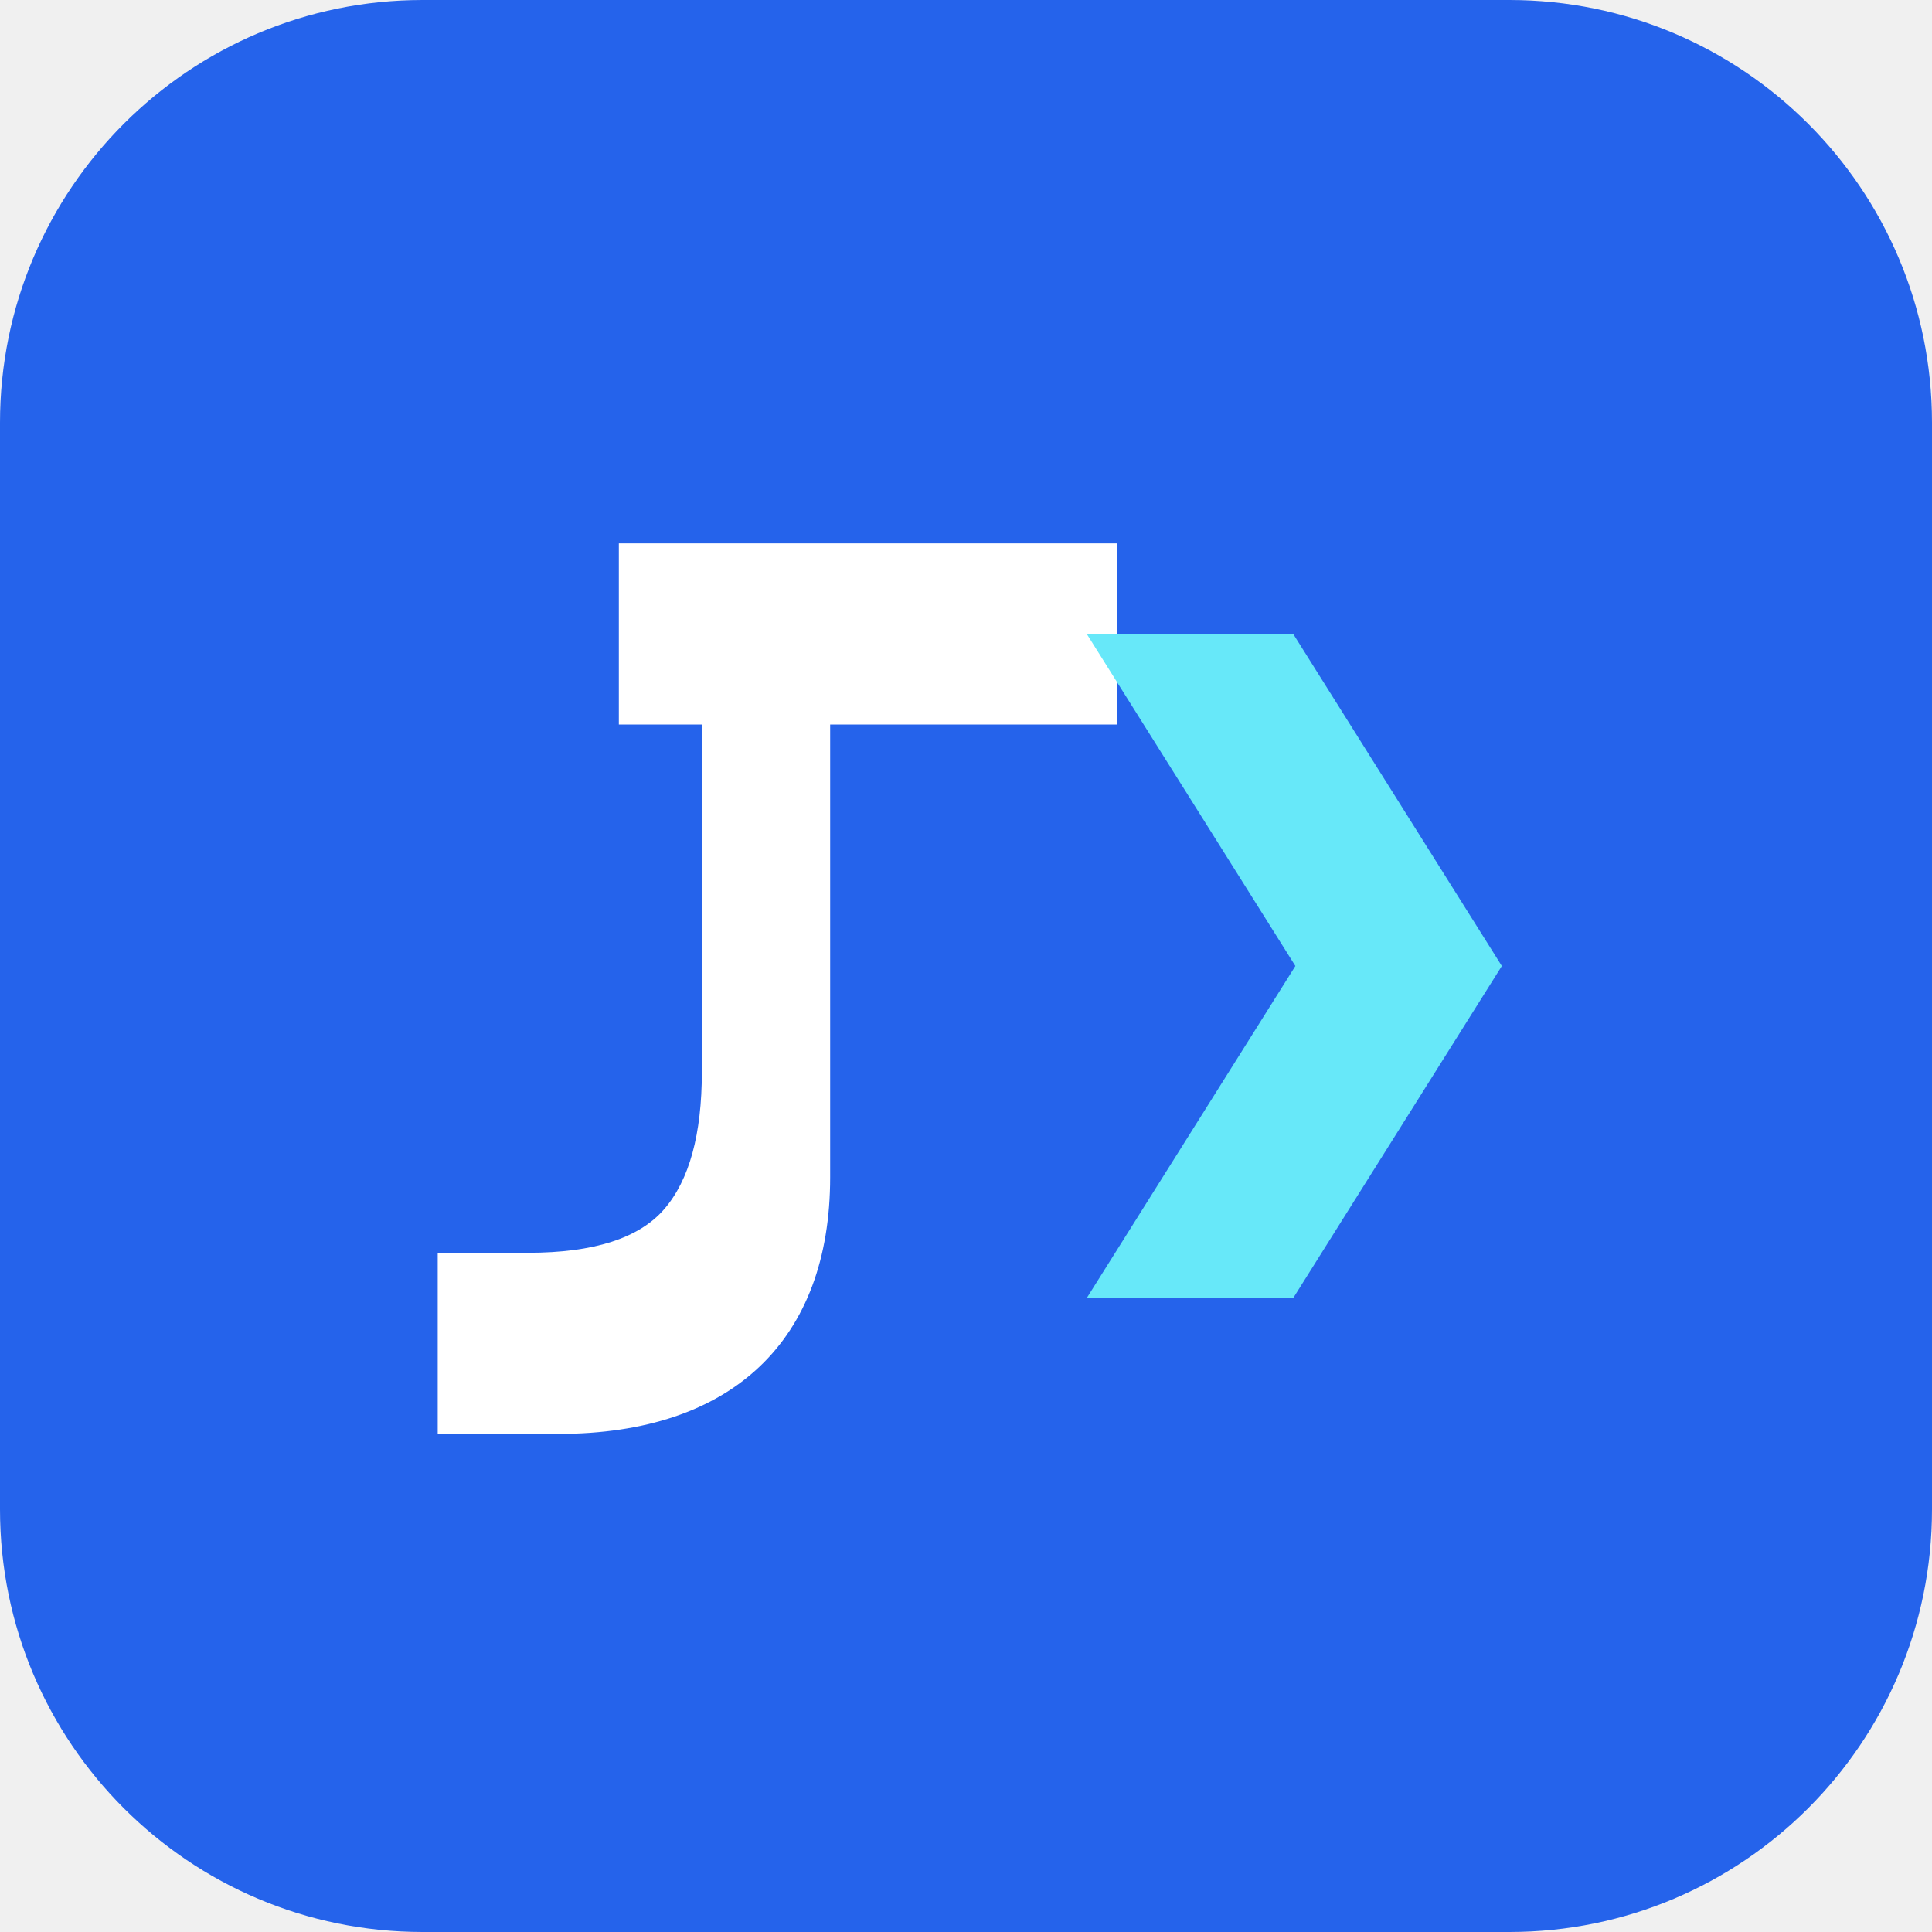
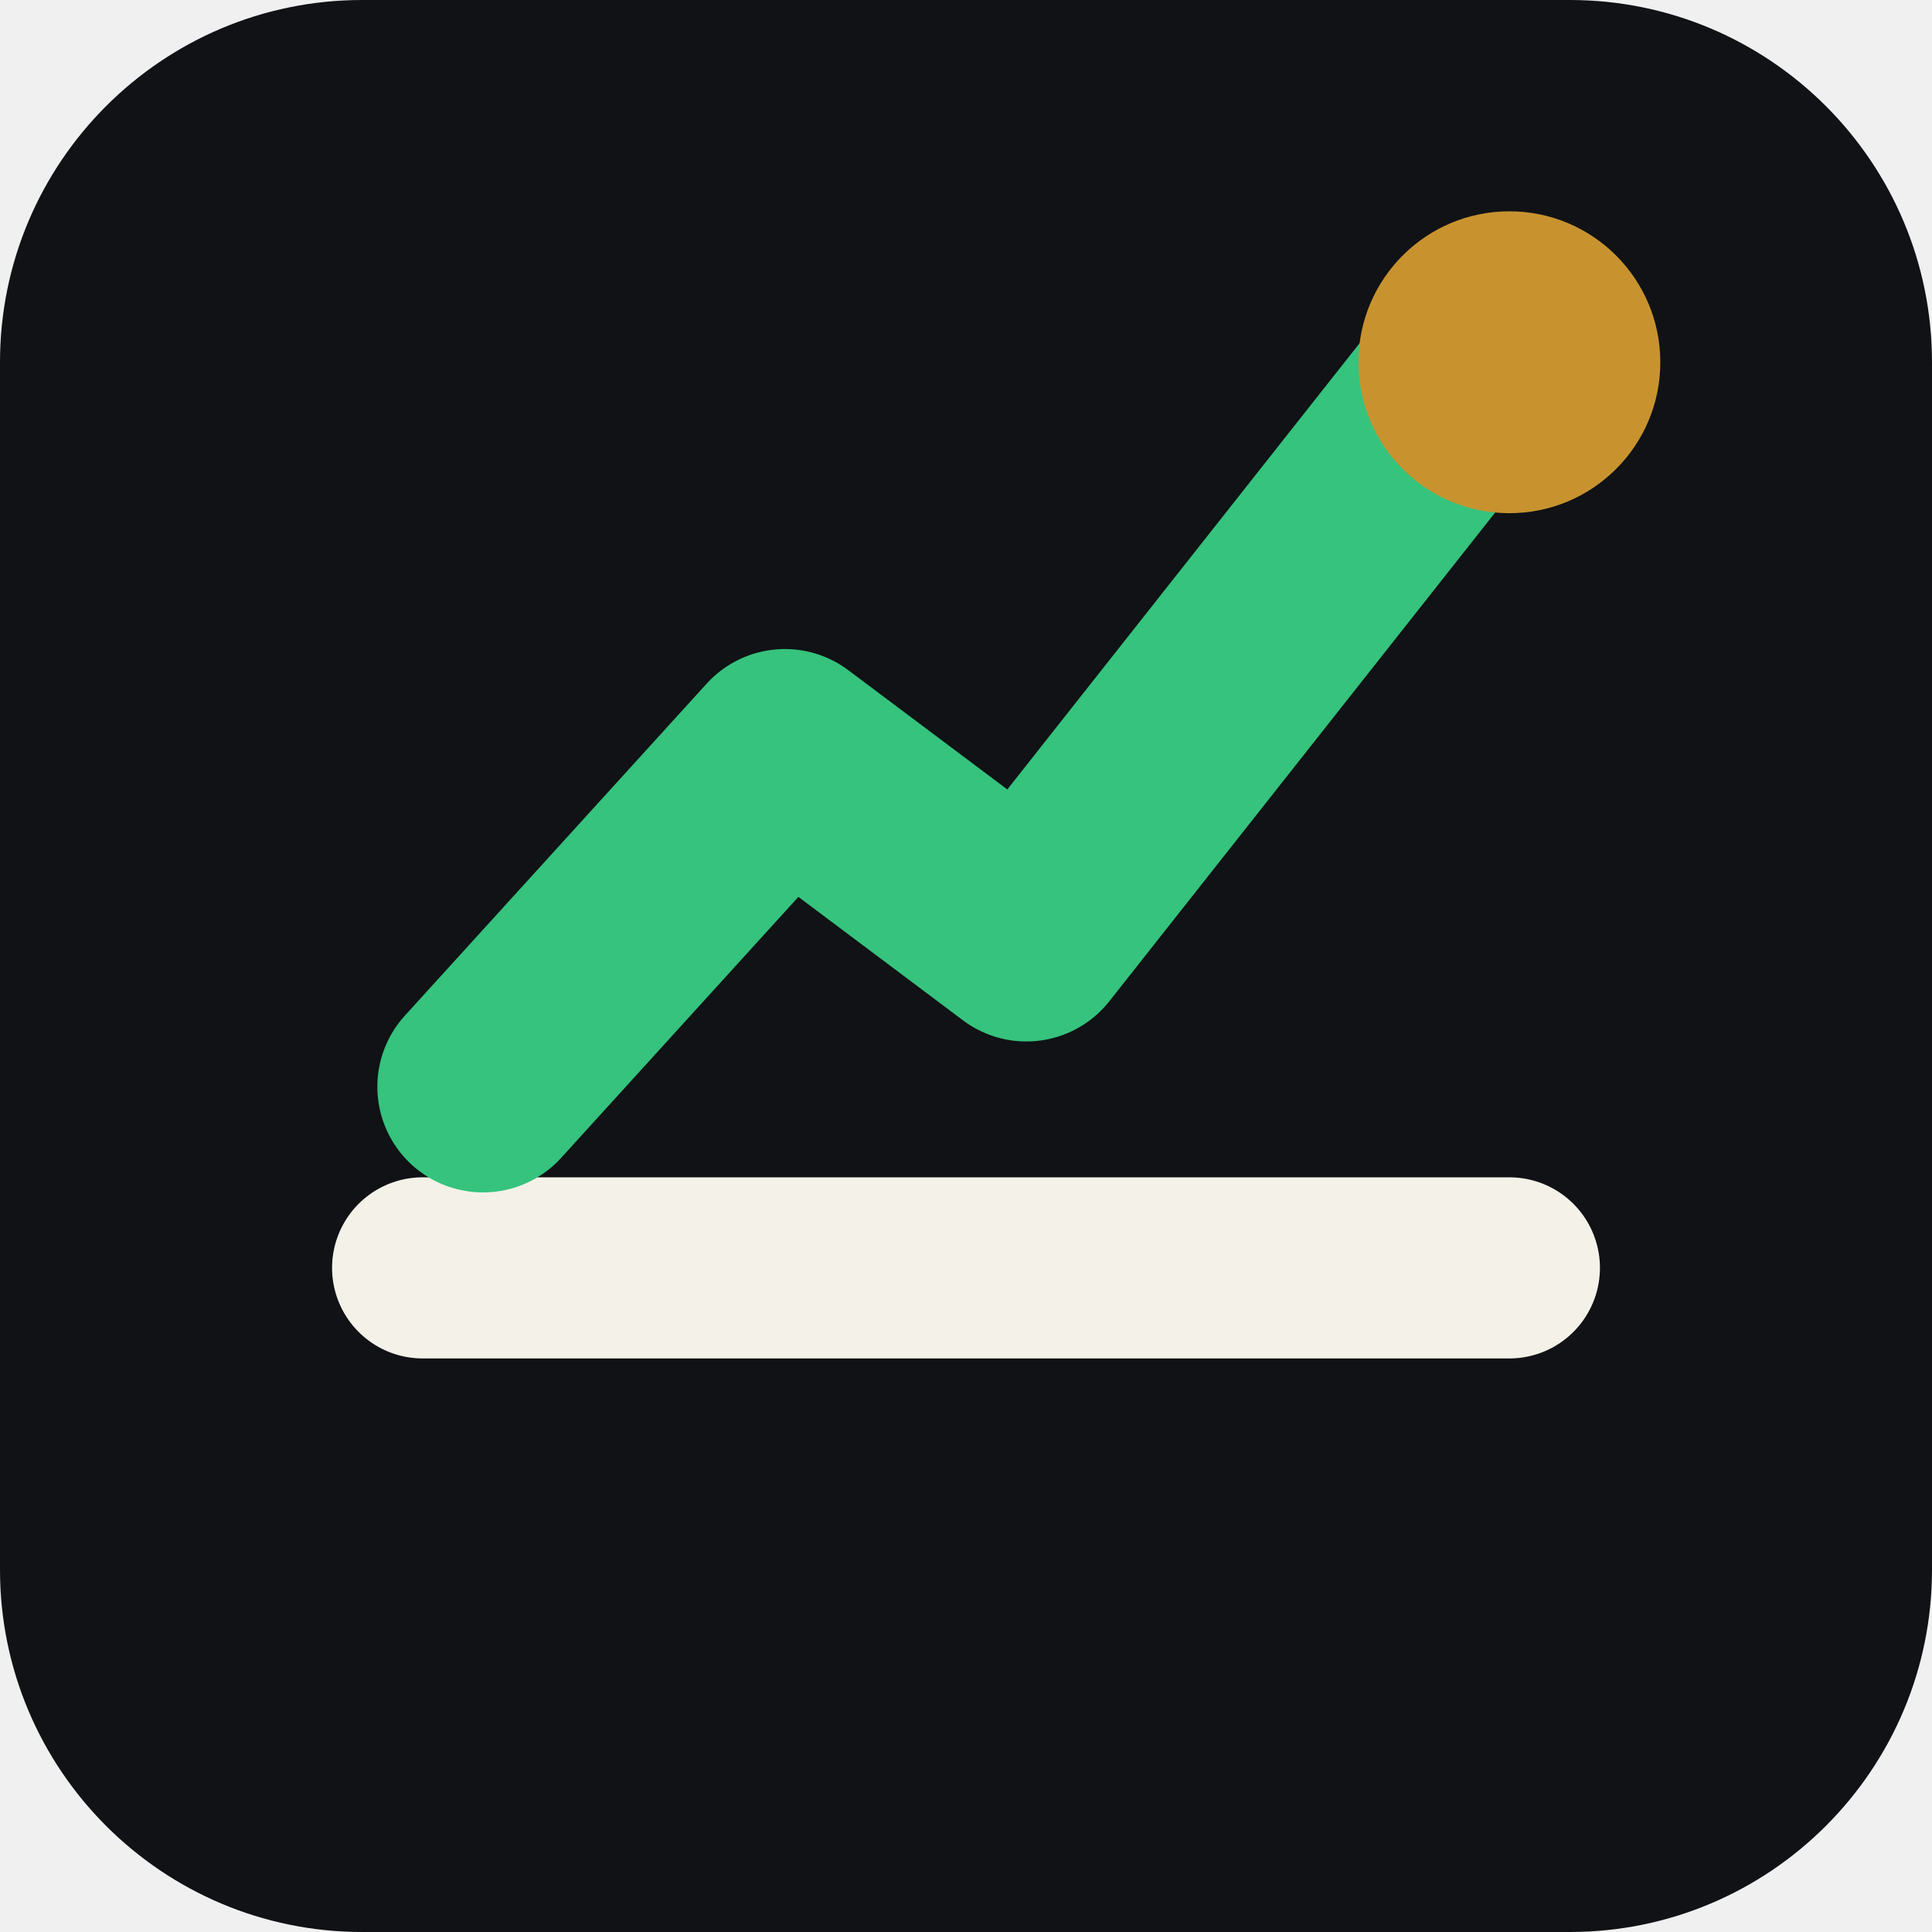
- <svg xmlns="http://www.w3.org/2000/svg" width="64" height="64" viewBox="0 0 256 256" fill="none">
-   <rect width="256" height="256" rx="56" fill="#2563EB" />
-   <path d="M82 72H148V96H110V156C110 177.539 97.091 190 74 190H58V166H70C78.667 166 84.667 164.078 88 160.234C91.333 156.391 93 150.313 93 142V96H82V72Z" fill="white" />
-   <path d="M171.357 84L199 128L171.357 172H144L171.643 128L144 84H171.357Z" fill="#67E8F9" />
+ <svg xmlns="http://www.w3.org/2000/svg" viewBox="0 0 64 64">
+   <rect width="64" height="64" rx="12" fill="#101215" />
+   <path d="M14 42h36" stroke="#f4f1e8" stroke-width="6" stroke-linecap="round" />
+   <path d="M16 36l10-11 8 6 15-19" fill="none" stroke="#35c37d" stroke-width="7" stroke-linecap="round" stroke-linejoin="round" />
+   <circle cx="50" cy="12" r="5" fill="#c8932f" />
</svg>
